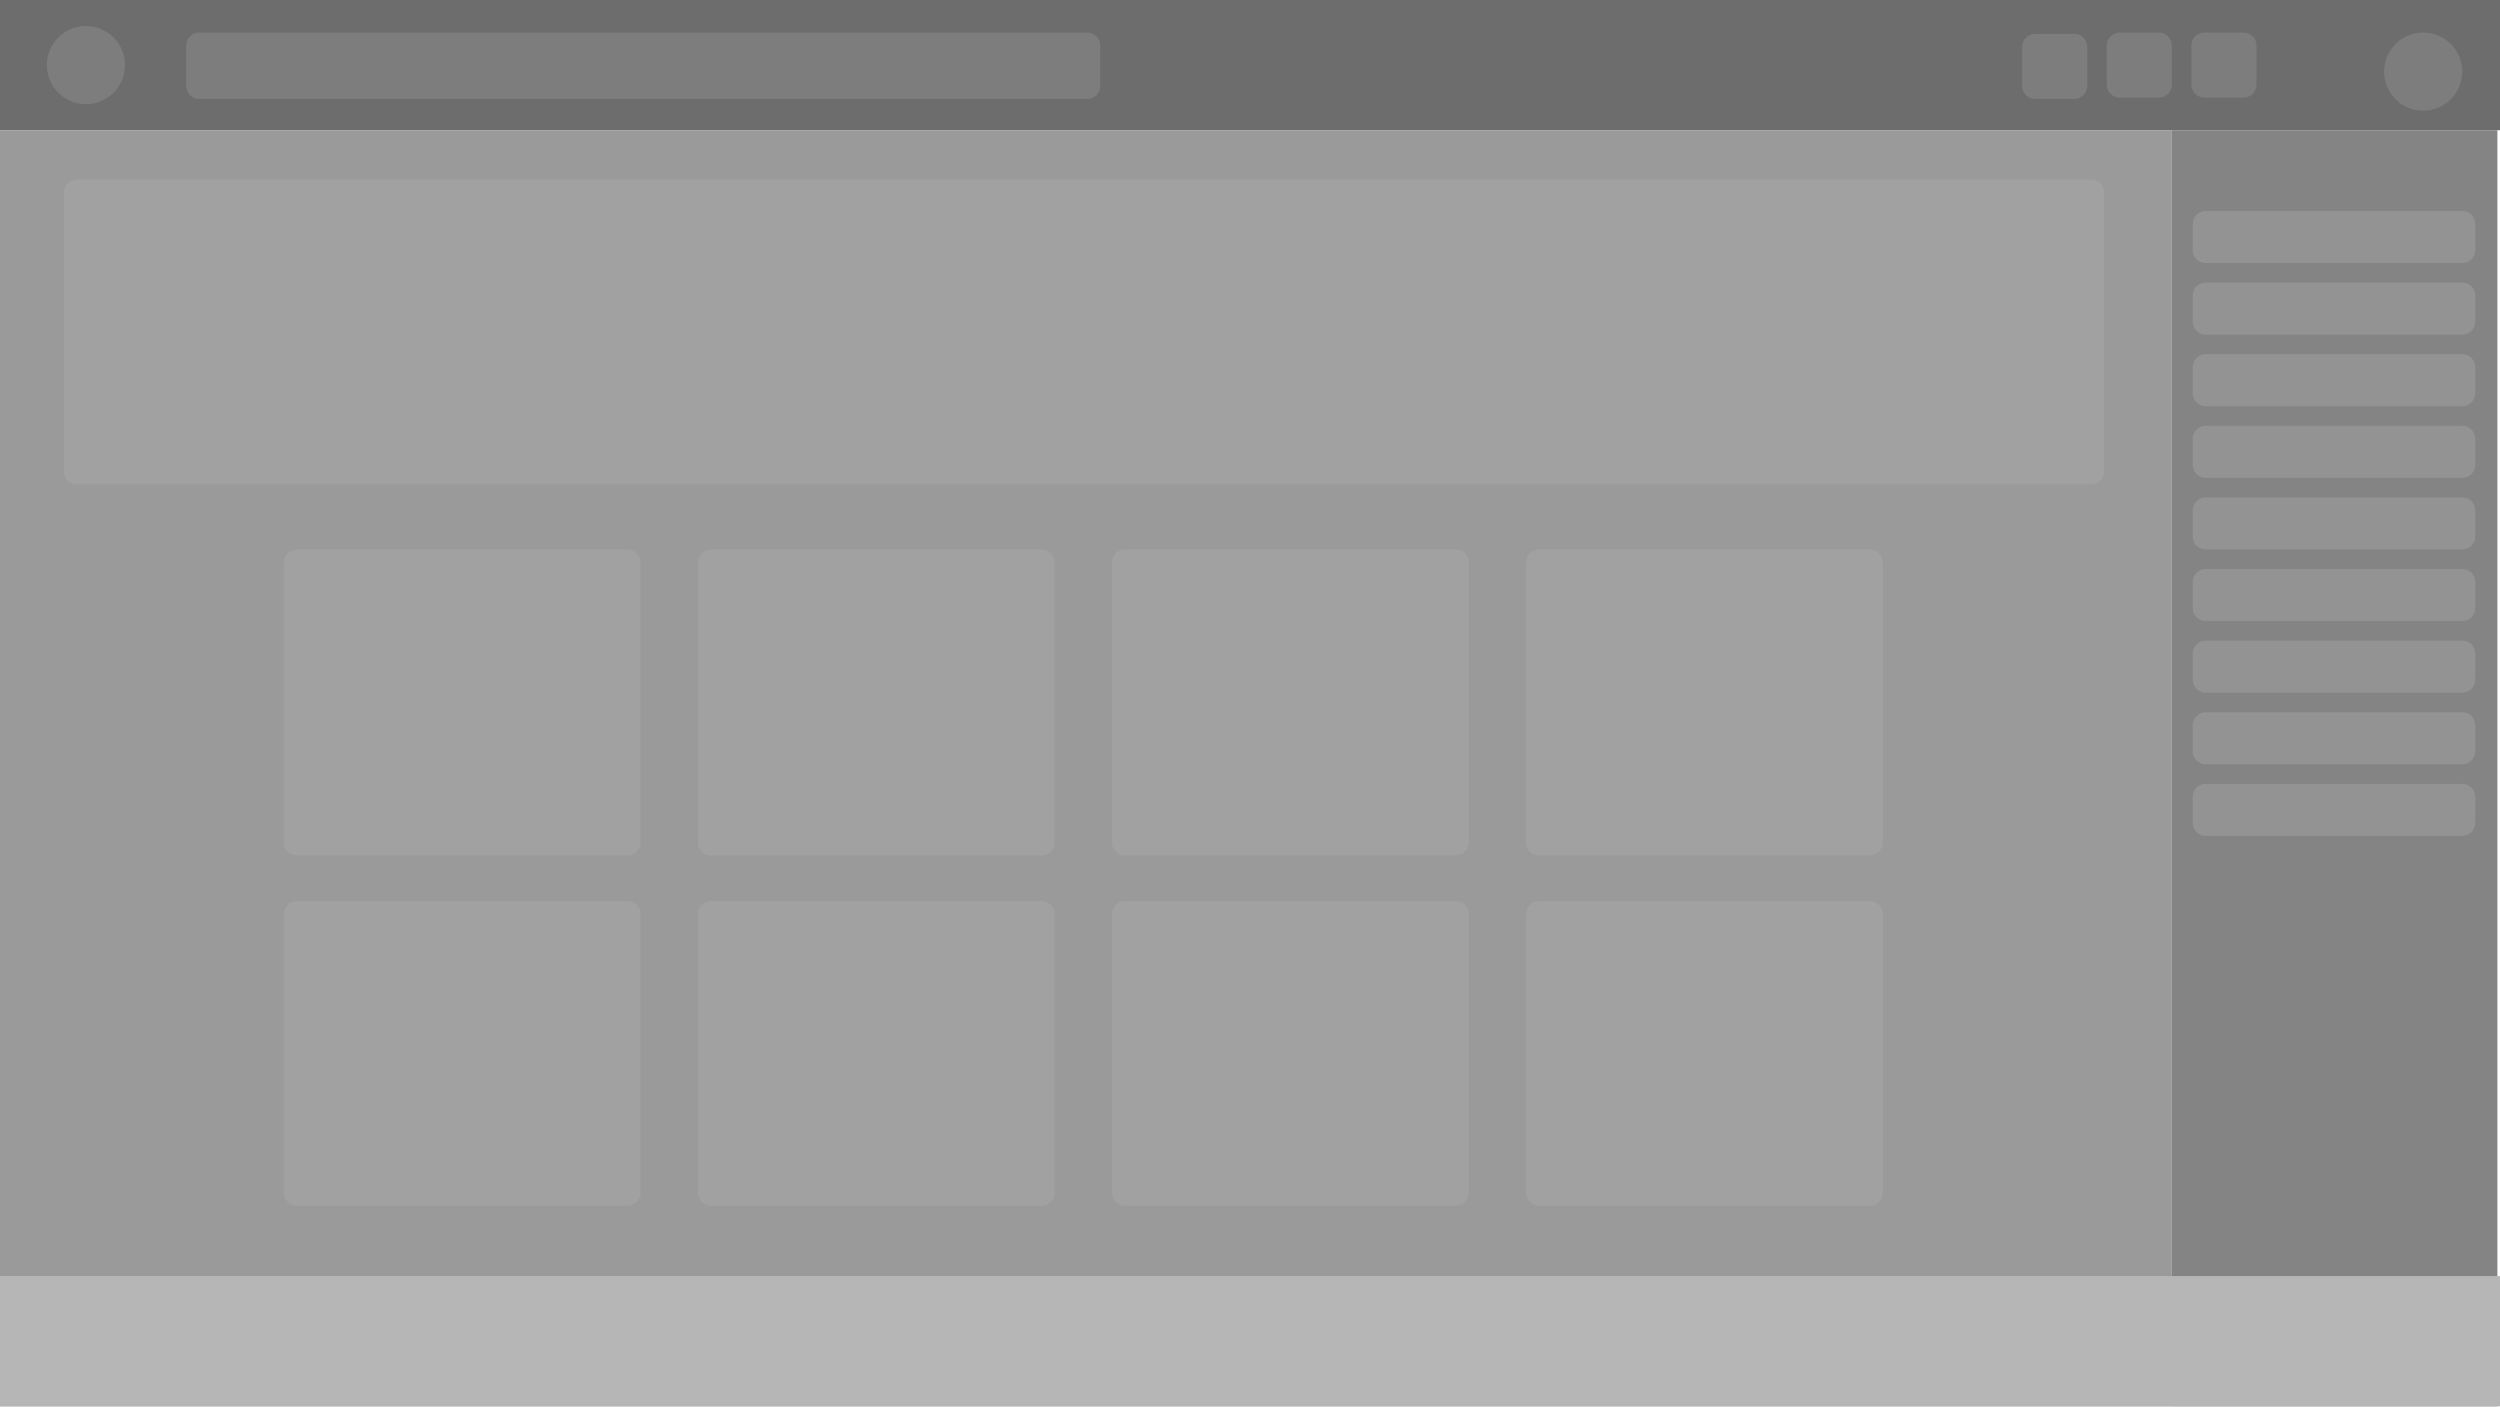
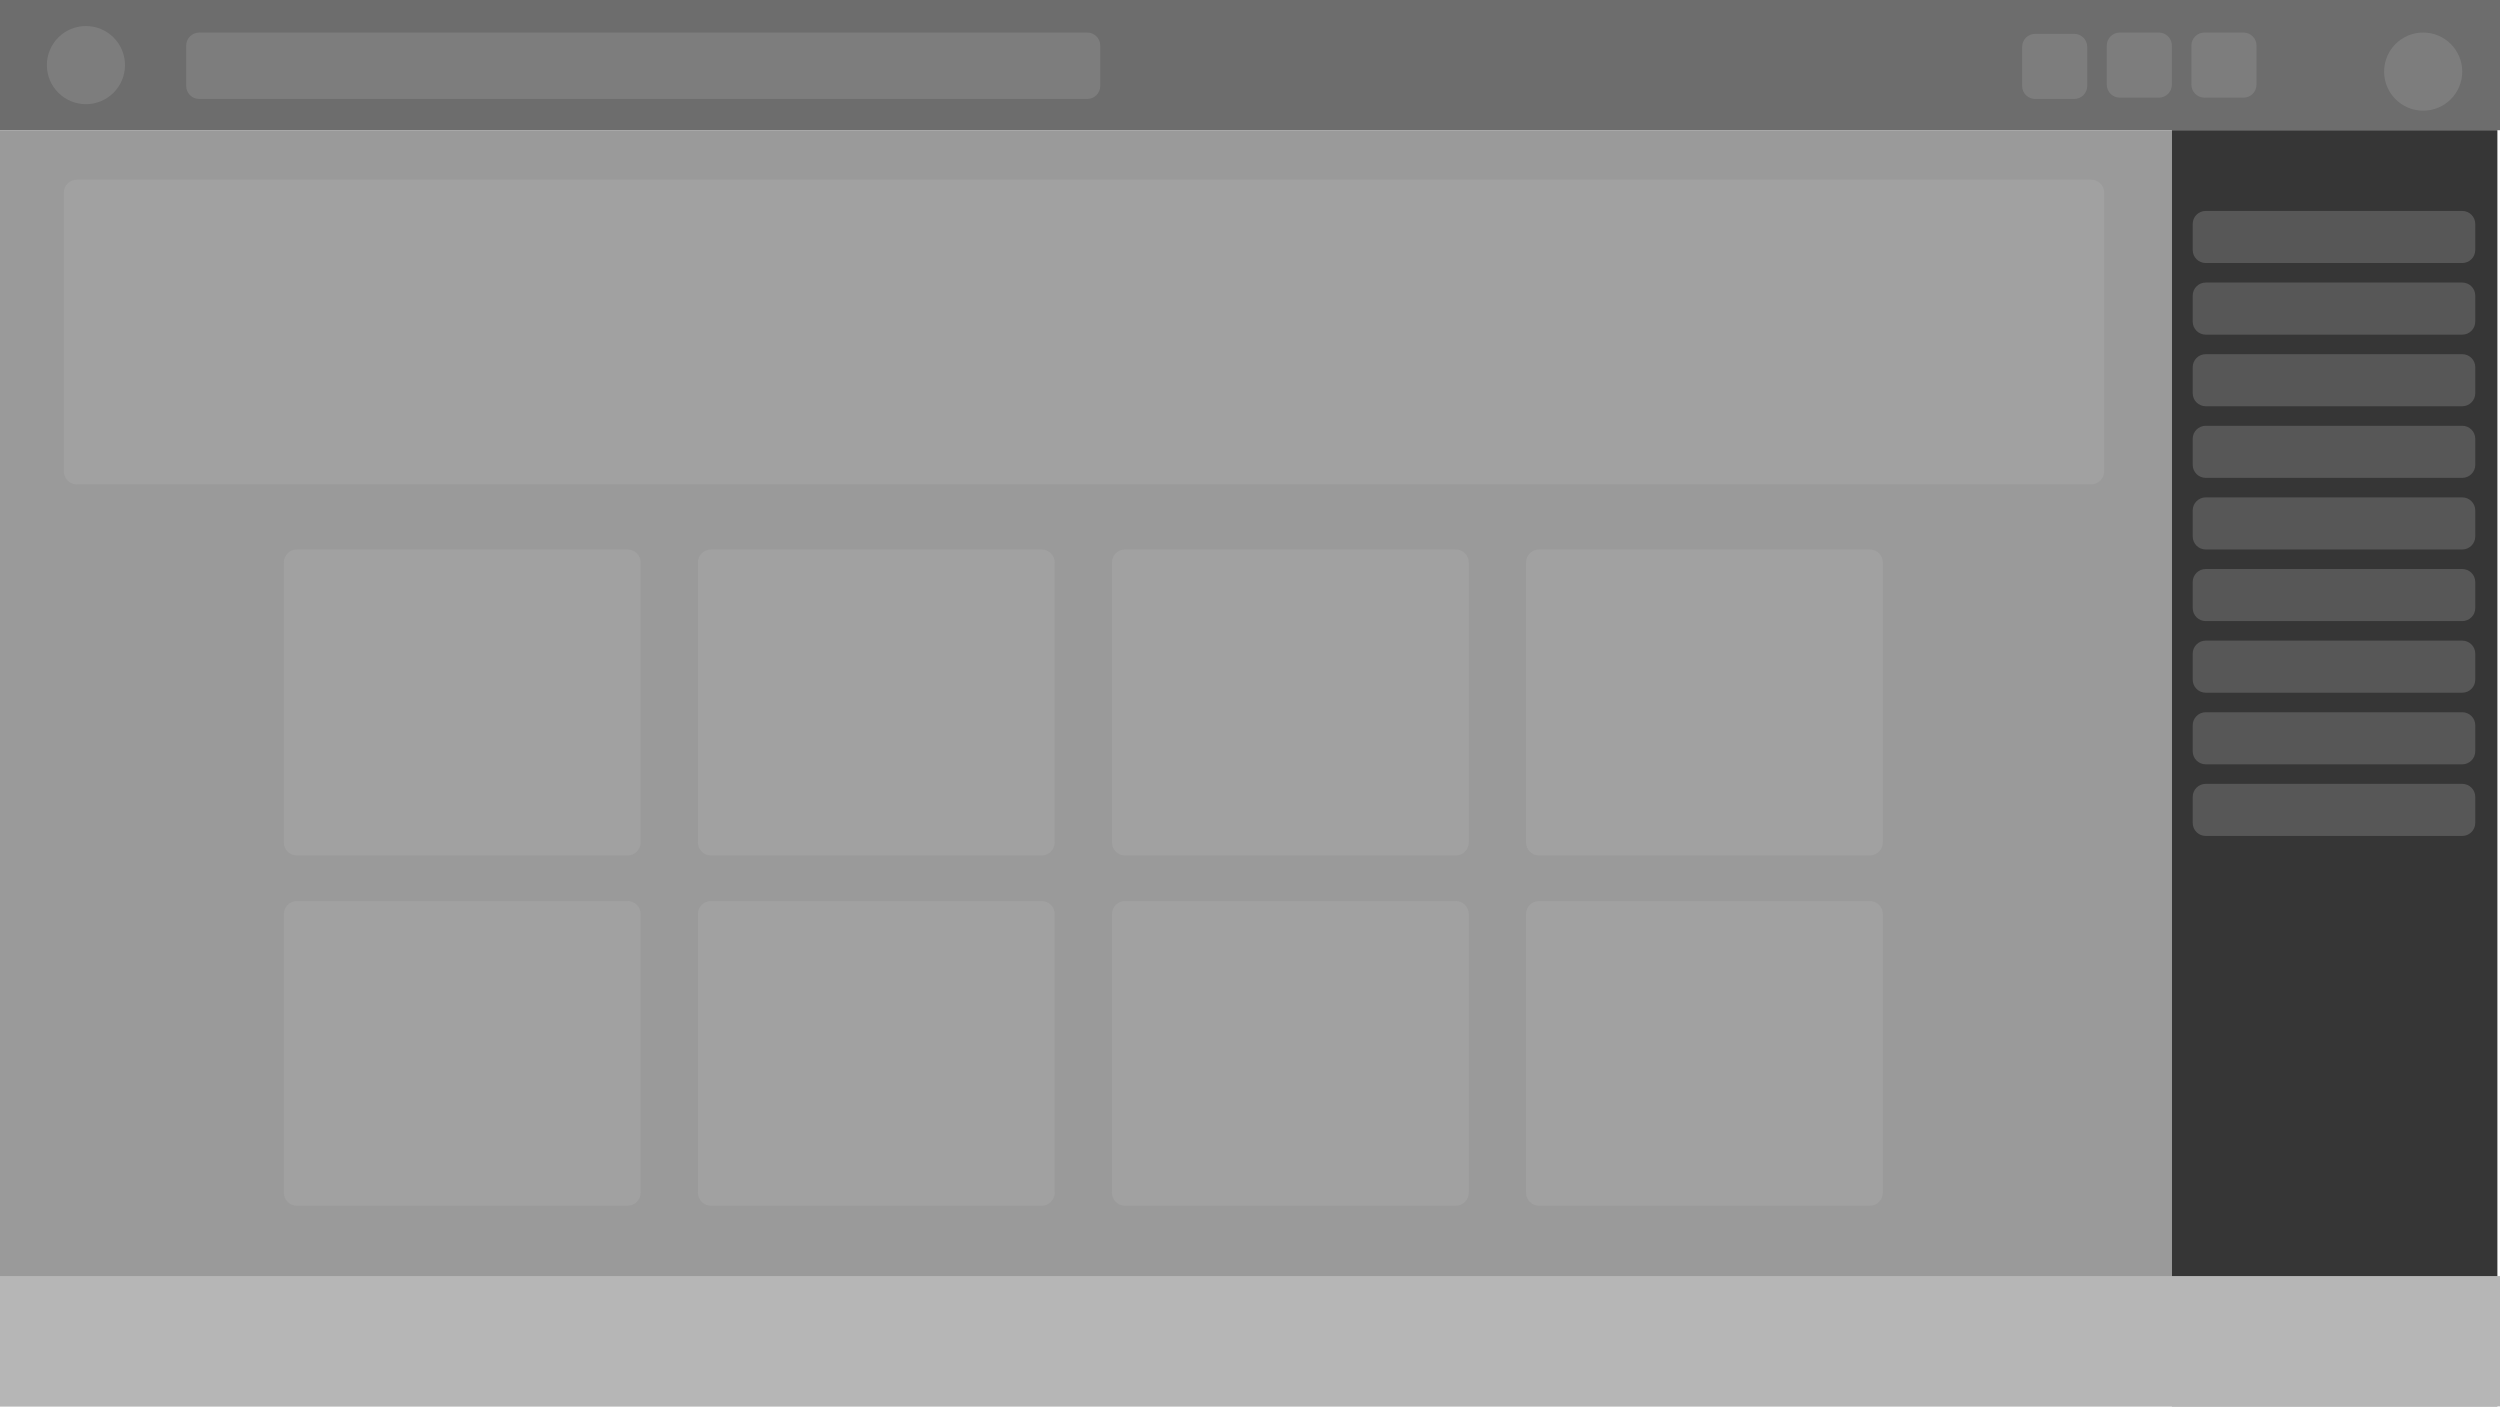
<svg xmlns="http://www.w3.org/2000/svg" width="1920" height="1080" viewBox="0 0 1920 1080" fill="none">
  <g clip-path="url(#clip0_36_67)">
    <rect width="1920" height="1080" fill="white" />
    <rect width="1920" height="100" fill="#6D6D6D" />
    <rect x="-3" y="100" width="1671" height="980" fill="#9A9A9A" />
    <circle cx="66" cy="50" r="30" fill="#7D7D7D" />
    <circle cx="1861" cy="55" r="30" fill="#7D7D7D" />
    <rect x="143" y="25" width="702" height="51" rx="10" fill="#7D7D7D" />
    <rect x="1683" y="25" width="50" height="50" rx="10" fill="#7D7D7D" />
    <rect x="1618" y="25" width="50" height="50" rx="10" fill="#7D7D7D" />
    <rect x="1553" y="26" width="50" height="50" rx="10" fill="#7D7D7D" />
-     <rect x="1668" y="100" width="250" height="980" fill="#848484" />
-     <rect x="1684" y="162" width="217" height="40" rx="10" fill="#939393" />
-     <rect x="1684" y="217" width="217" height="40" rx="10" fill="#939393" />
-     <rect x="1684" y="272" width="217" height="40" rx="10" fill="#939393" />
-     <rect x="1684" y="327" width="217" height="40" rx="10" fill="#939393" />
-     <rect x="1684" y="382" width="217" height="40" rx="10" fill="#939393" />
-     <rect x="1684" y="437" width="217" height="40" rx="10" fill="#939393" />
-     <rect x="1684" y="492" width="217" height="40" rx="10" fill="#939393" />
-     <rect x="1684" y="547" width="217" height="40" rx="10" fill="#939393" />
-     <rect x="1684" y="602" width="217" height="40" rx="10" fill="#939393" />
+     <rect x="1668" y="100" width="250" height="980" fill="#363636" />
+     <rect x="1684" y="162" width="217" height="40" rx="10" fill="#575757" />
+     <rect x="1684" y="217" width="217" height="40" rx="10" fill="#575757" />
+     <rect x="1684" y="272" width="217" height="40" rx="10" fill="#575757" />
+     <rect x="1684" y="327" width="217" height="40" rx="10" fill="#575757" />
+     <rect x="1684" y="382" width="217" height="40" rx="10" fill="#575757" />
+     <rect x="1684" y="437" width="217" height="40" rx="10" fill="#575757" />
+     <rect x="1684" y="492" width="217" height="40" rx="10" fill="#575757" />
+     <rect x="1684" y="547" width="217" height="40" rx="10" fill="#575757" />
+     <rect x="1684" y="602" width="217" height="40" rx="10" fill="#575757" />
    <rect x="49" y="138" width="1567" height="234" rx="10" fill="#A1A1A1" />
    <rect x="218" y="422" width="274" height="235" rx="10" fill="#A1A1A1" />
    <rect x="854" y="422" width="274" height="235" rx="10" fill="#A1A1A1" />
    <rect x="1172" y="422" width="274" height="235" rx="10" fill="#A1A1A1" />
    <rect x="536" y="422" width="274" height="235" rx="10" fill="#A1A1A1" />
    <rect x="218" y="692" width="274" height="234" rx="10" fill="#A1A1A1" />
    <rect x="854" y="692" width="274" height="234" rx="10" fill="#A1A1A1" />
    <rect x="1172" y="692" width="274" height="234" rx="10" fill="#A1A1A1" />
    <rect x="536" y="692" width="274" height="234" rx="10" fill="#A1A1A1" />
    <rect y="980" width="1920" height="100" fill="#B6B6B6" />
  </g>
  <defs>
    <clipPath id="clip0_36_67">
      <rect width="1920" height="1080" fill="white" />
    </clipPath>
  </defs>
</svg>
